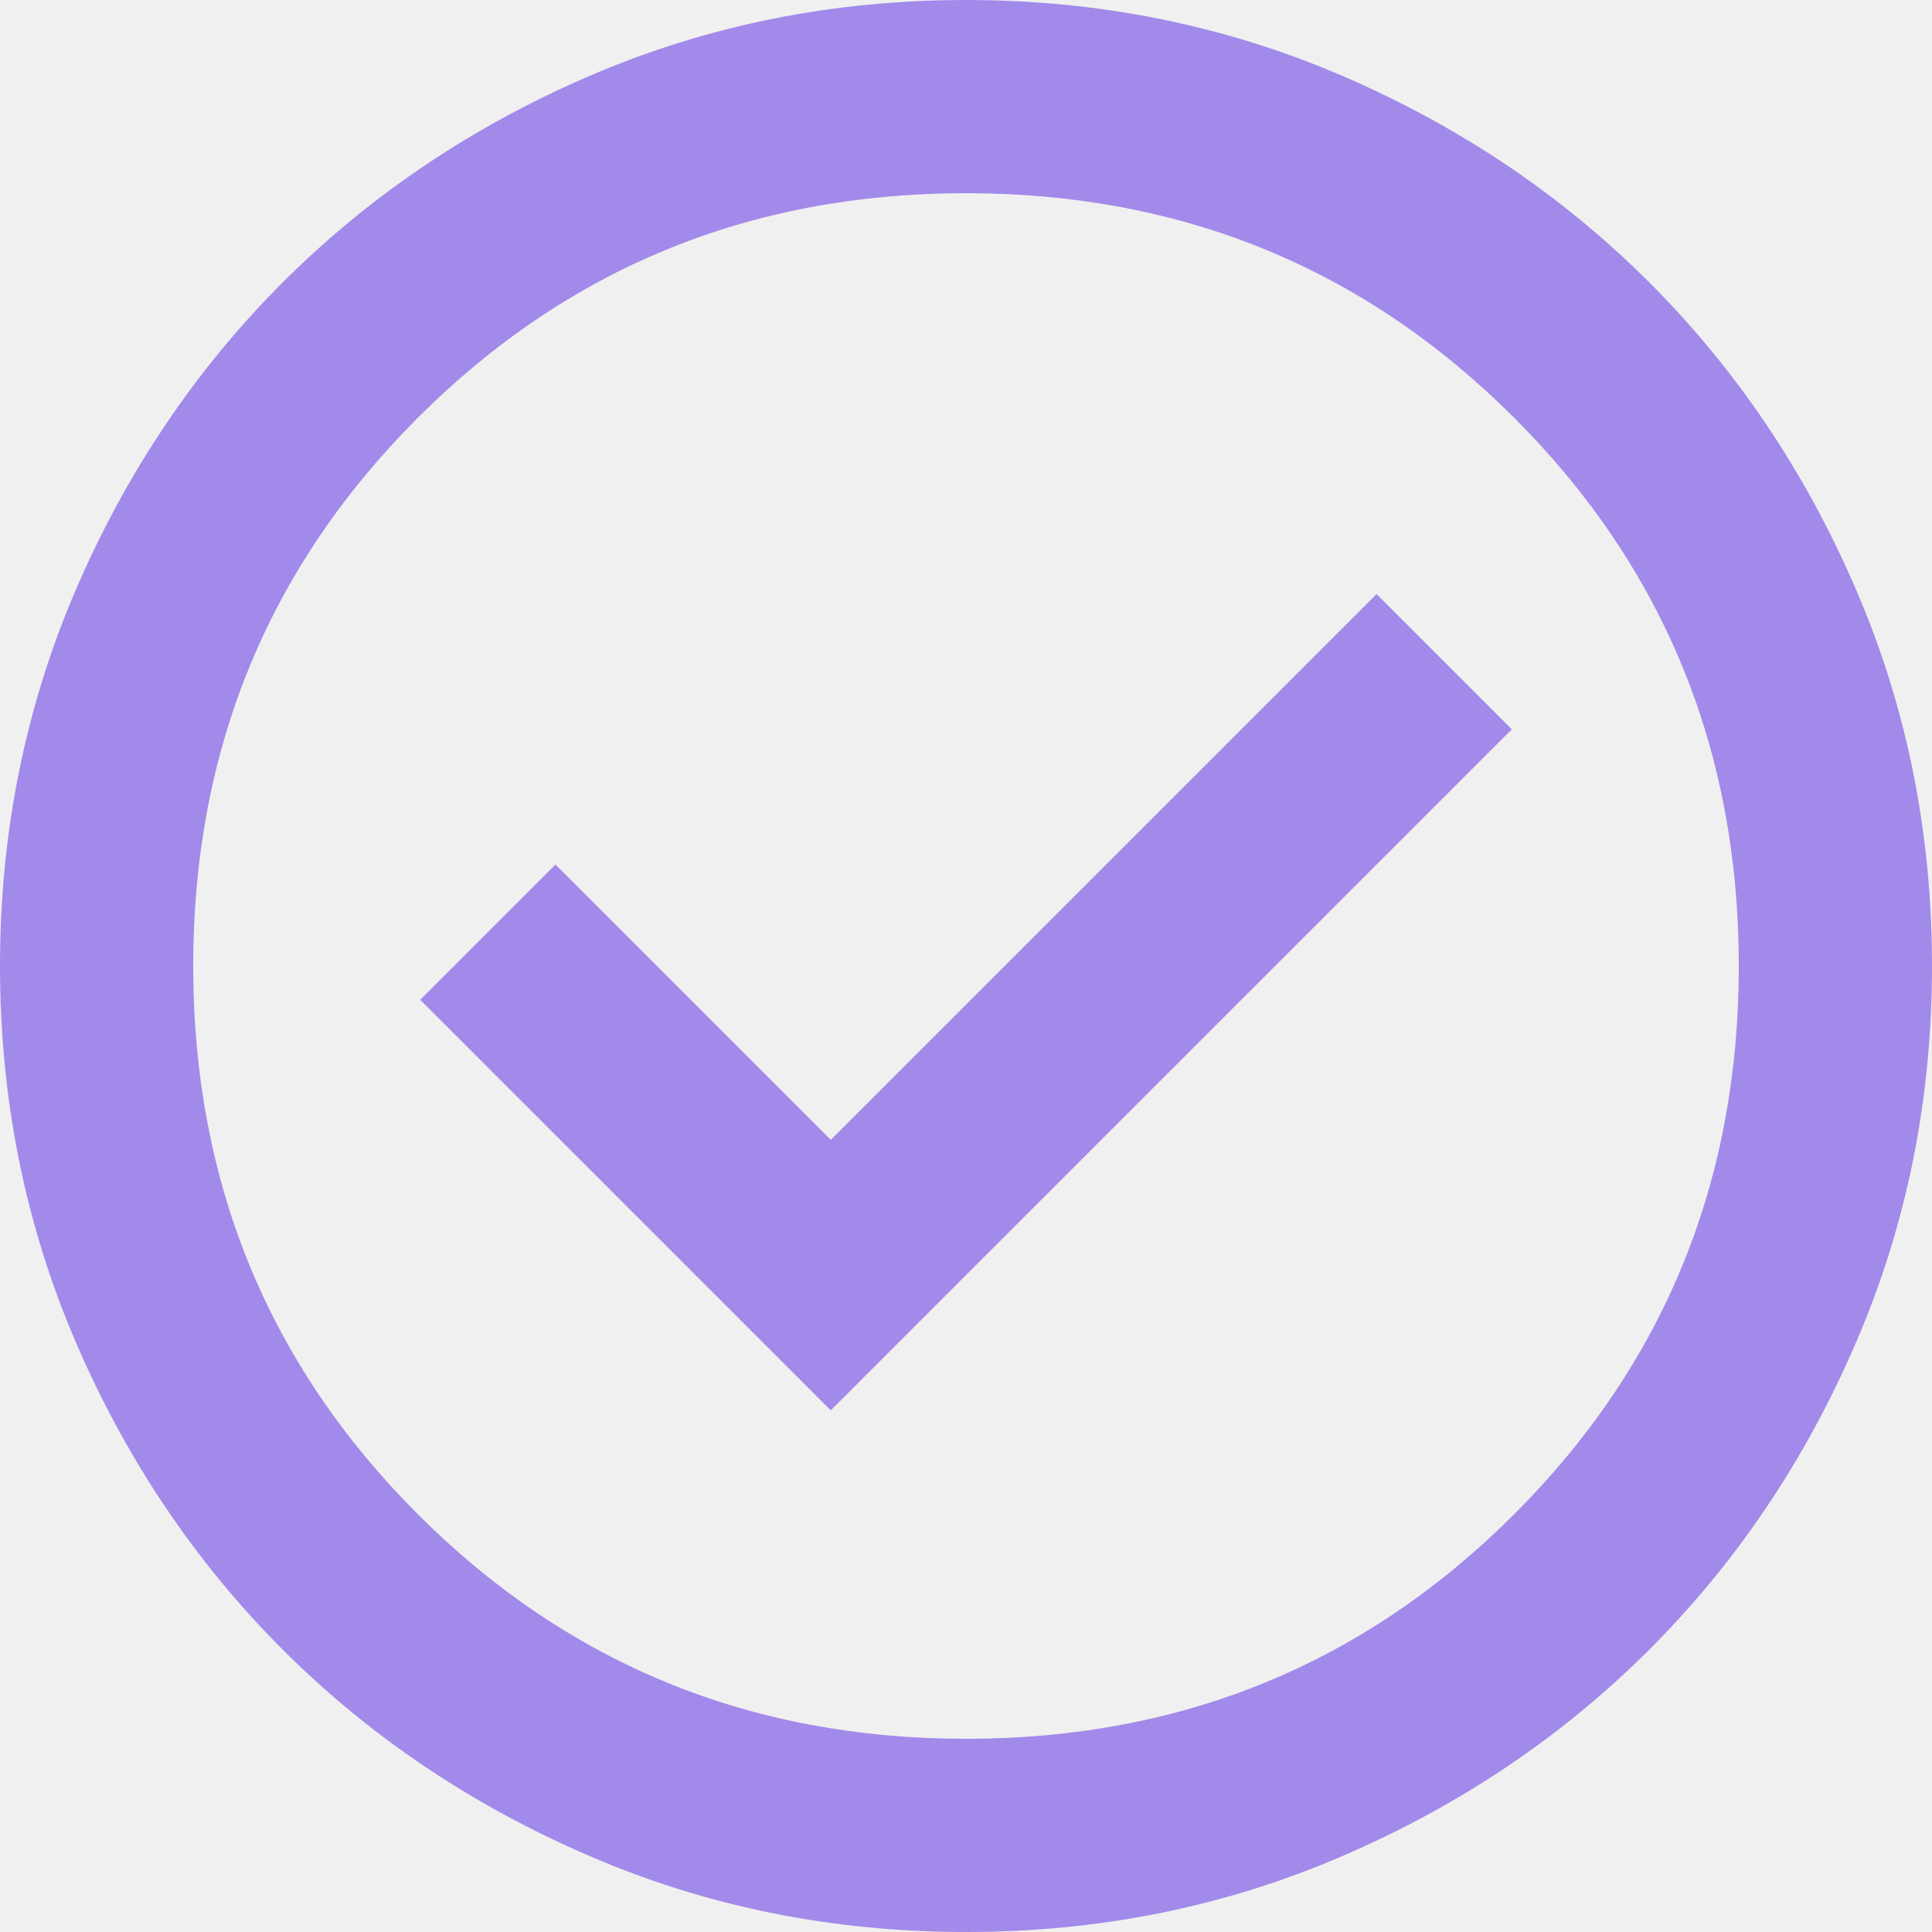
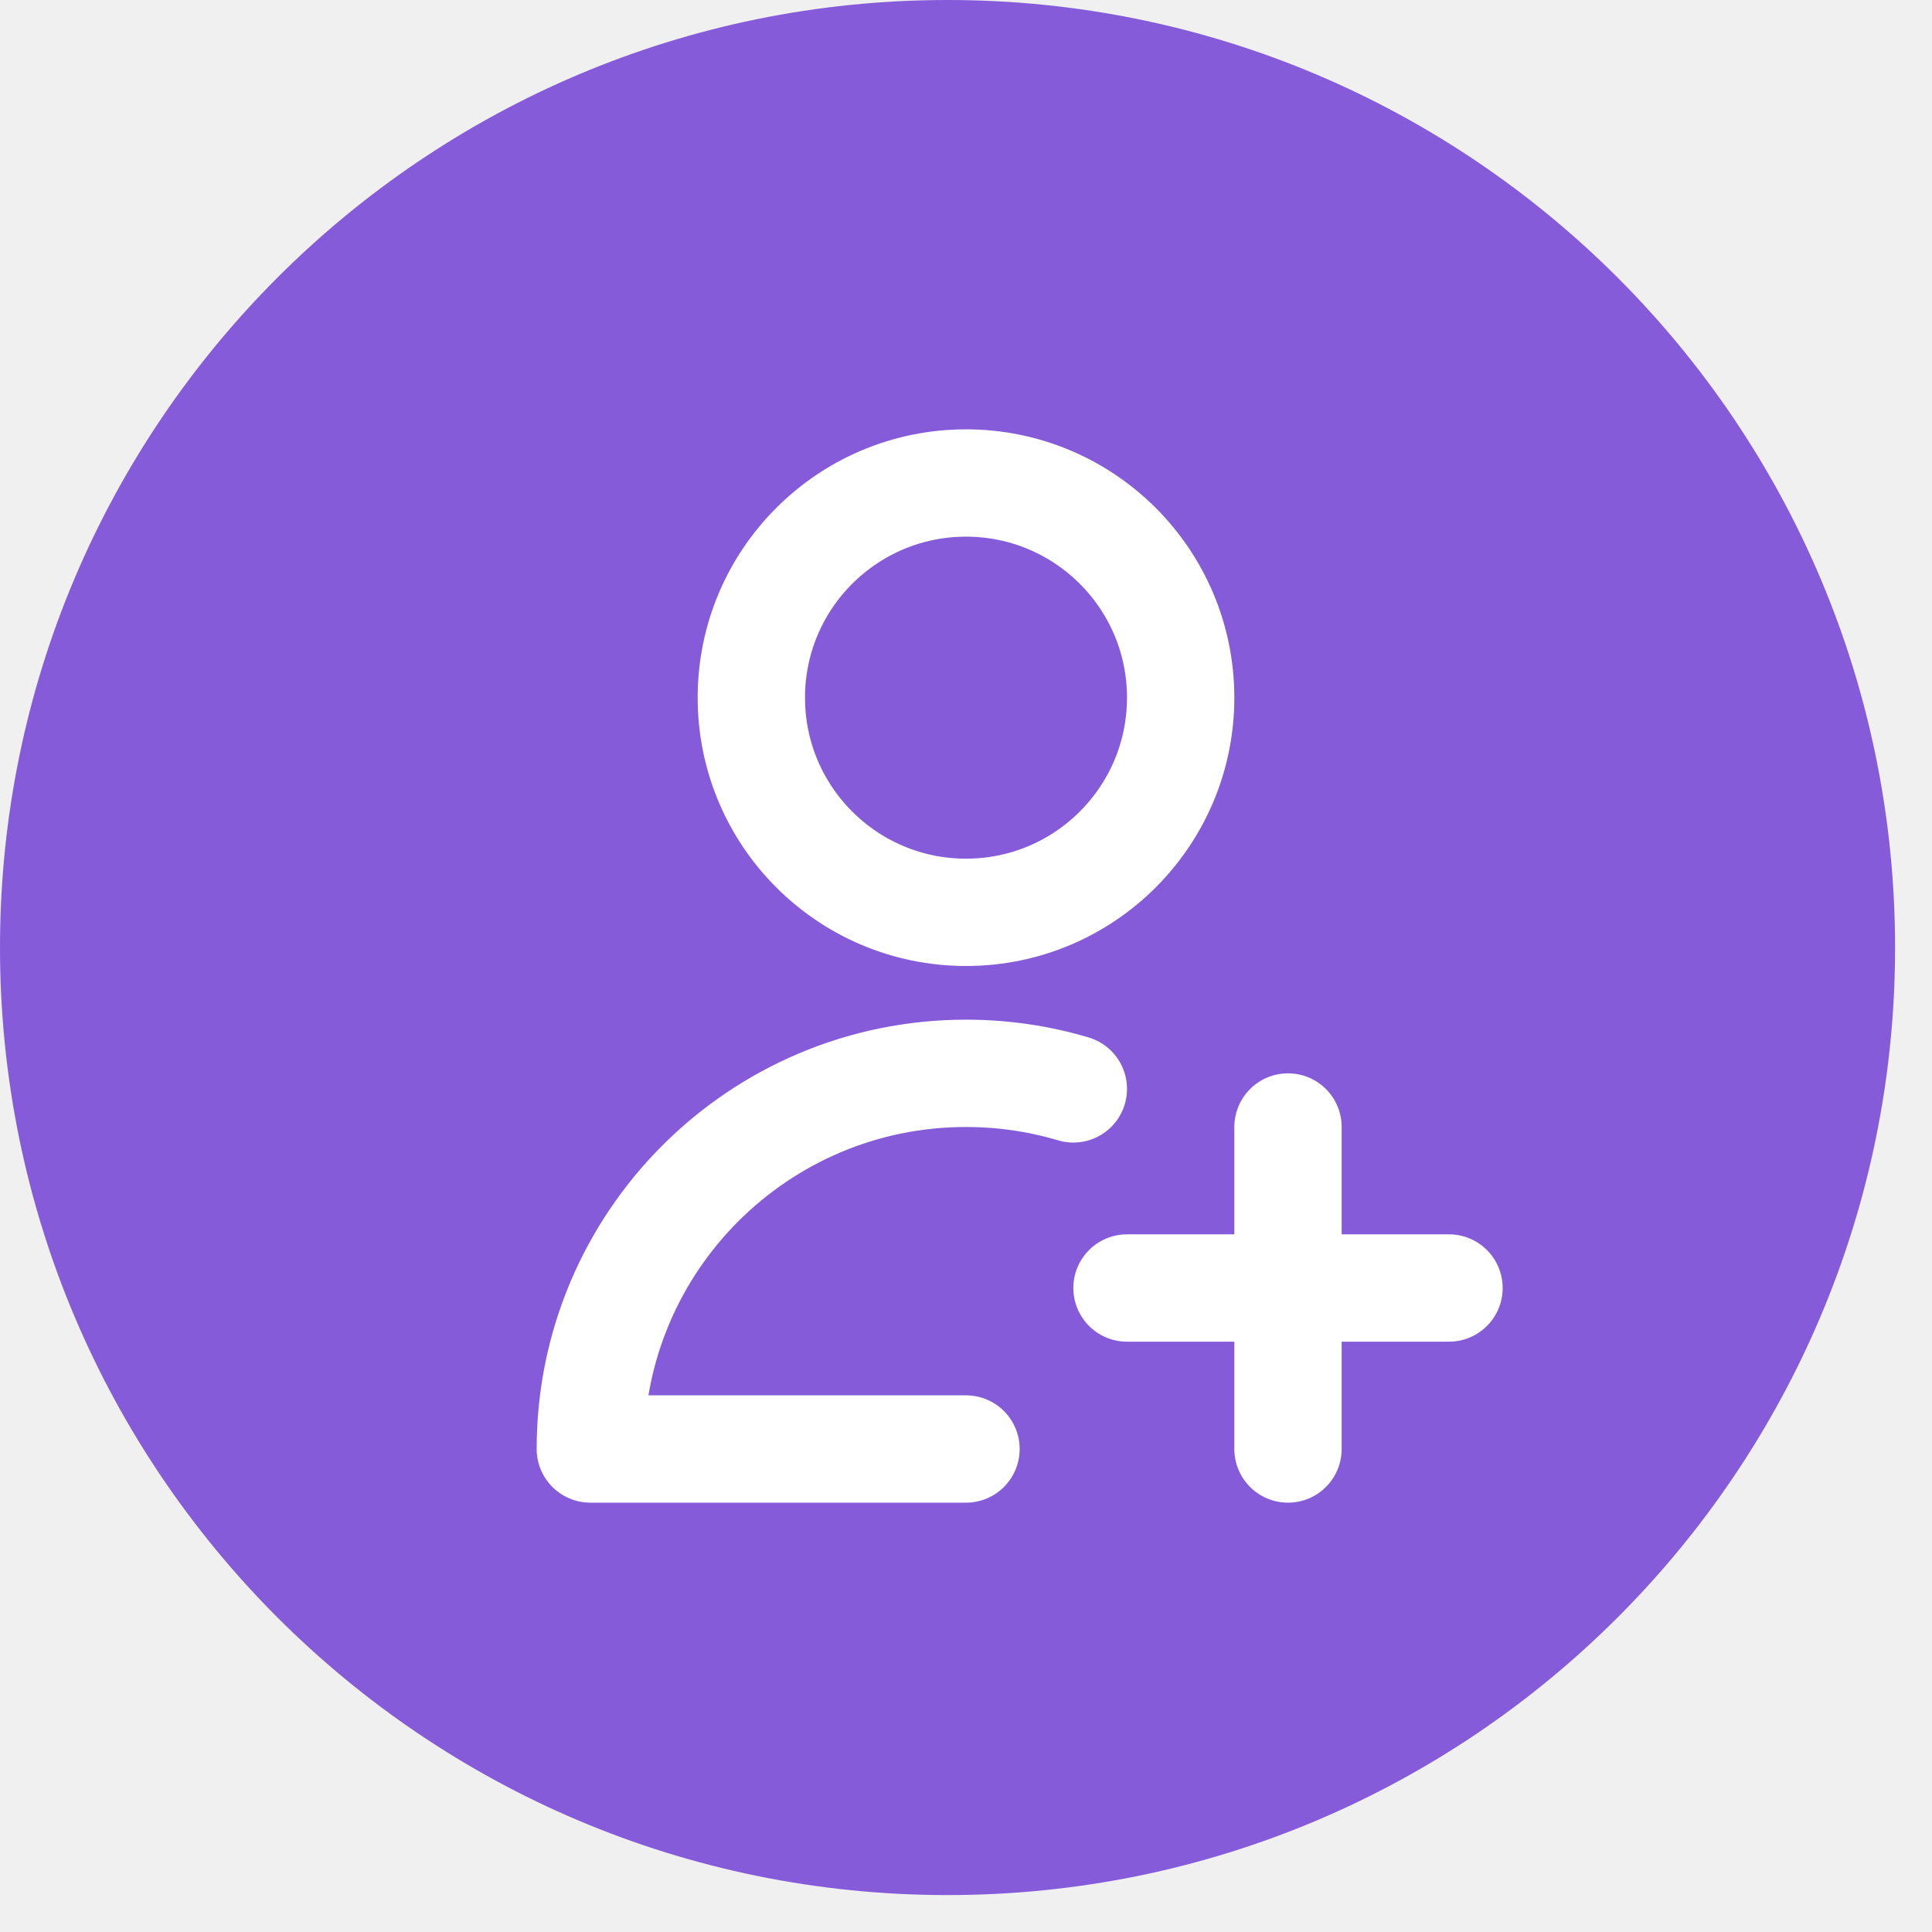
- <svg xmlns="http://www.w3.org/2000/svg" width="20" height="20" viewBox="0 0 20 20" fill="none">
-   <mask id="mask0_128_7" style="mask-type:alpha" maskUnits="userSpaceOnUse" x="0" y="0" width="20" height="20">
-     <rect width="20" height="20" fill="#D9D9D9" />
-   </mask>
-   <g mask="url(#mask0_128_7)">
-     <path d="M8.6 14.6L15.65 7.55L14.25 6.15L8.6 11.8L5.75 8.95L4.35 10.35L8.6 14.6ZM10 20C8.617 20 7.317 19.738 6.1 19.212C4.883 18.688 3.825 17.975 2.925 17.075C2.025 16.175 1.312 15.117 0.787 13.9C0.263 12.683 0 11.383 0 10C0 8.617 0.263 7.317 0.787 6.1C1.312 4.883 2.025 3.825 2.925 2.925C3.825 2.025 4.883 1.312 6.1 0.787C7.317 0.263 8.617 -1.19209e-07 10 -1.19209e-07C11.383 -1.19209e-07 12.683 0.263 13.9 0.787C15.117 1.312 16.175 2.025 17.075 2.925C17.975 3.825 18.688 4.883 19.212 6.1C19.738 7.317 20 8.617 20 10C20 11.383 19.738 12.683 19.212 13.9C18.688 15.117 17.975 16.175 17.075 17.075C16.175 17.975 15.117 18.688 13.9 19.212C12.683 19.738 11.383 20 10 20ZM10 18C12.233 18 14.125 17.225 15.675 15.675C17.225 14.125 18 12.233 18 10C18 7.767 17.225 5.875 15.675 4.325C14.125 2.775 12.233 2 10 2C7.767 2 5.875 2.775 4.325 4.325C2.775 5.875 2 7.767 2 10C2 12.233 2.775 14.125 4.325 15.675C5.875 17.225 7.767 18 10 18Z" fill="#A28AEB" />
-   </g>
+ <svg xmlns="http://www.w3.org/2000/svg" width="36" height="36" viewBox="0 0 36 36" fill="none">
+   <circle cx="17.656" cy="17.656" r="17.656" fill="#855BD9" />
+   <path d="M27 24H24M24 24H21M24 24V21M24 24V27M18 27H11C11 23.134 14.134 20 18 20C18.695 20 19.366 20.101 20 20.29M22 13C22 15.209 20.209 17 18 17C15.791 17 14 15.209 14 13C14 10.791 15.791 9 18 9C20.209 9 22 10.791 22 13Z" stroke="white" stroke-width="2" stroke-linecap="round" stroke-linejoin="round" />
</svg>
